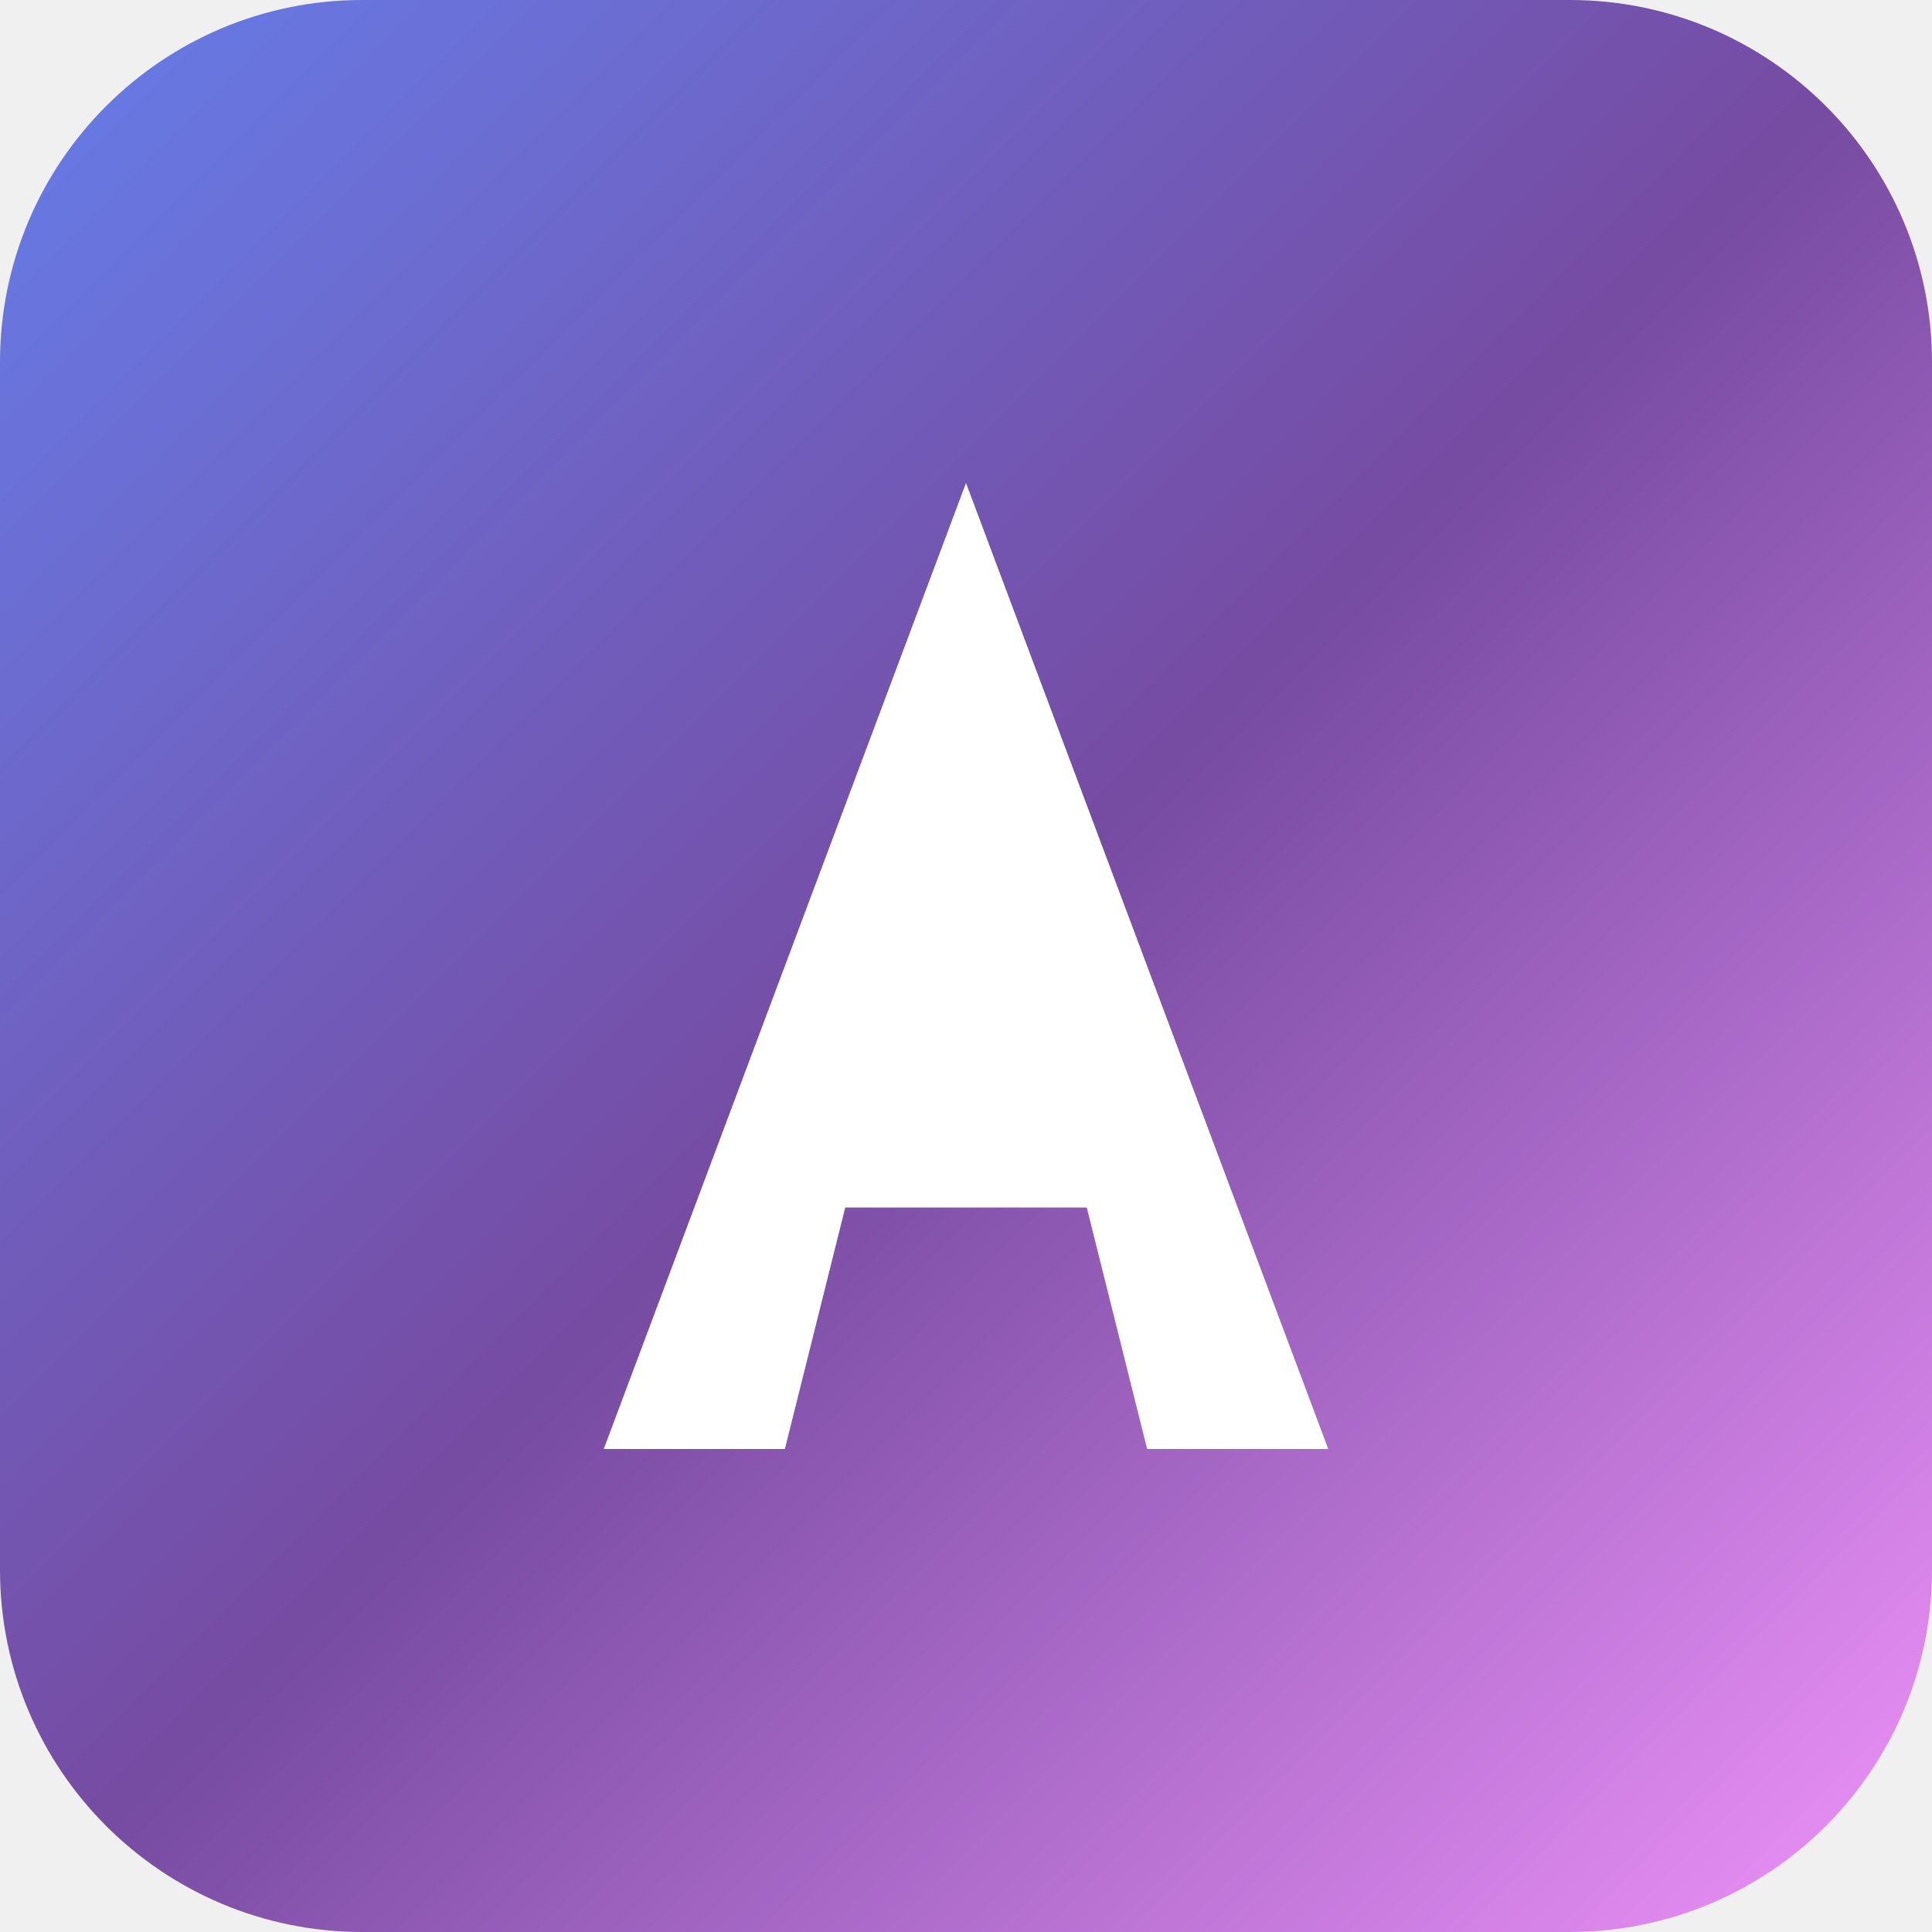
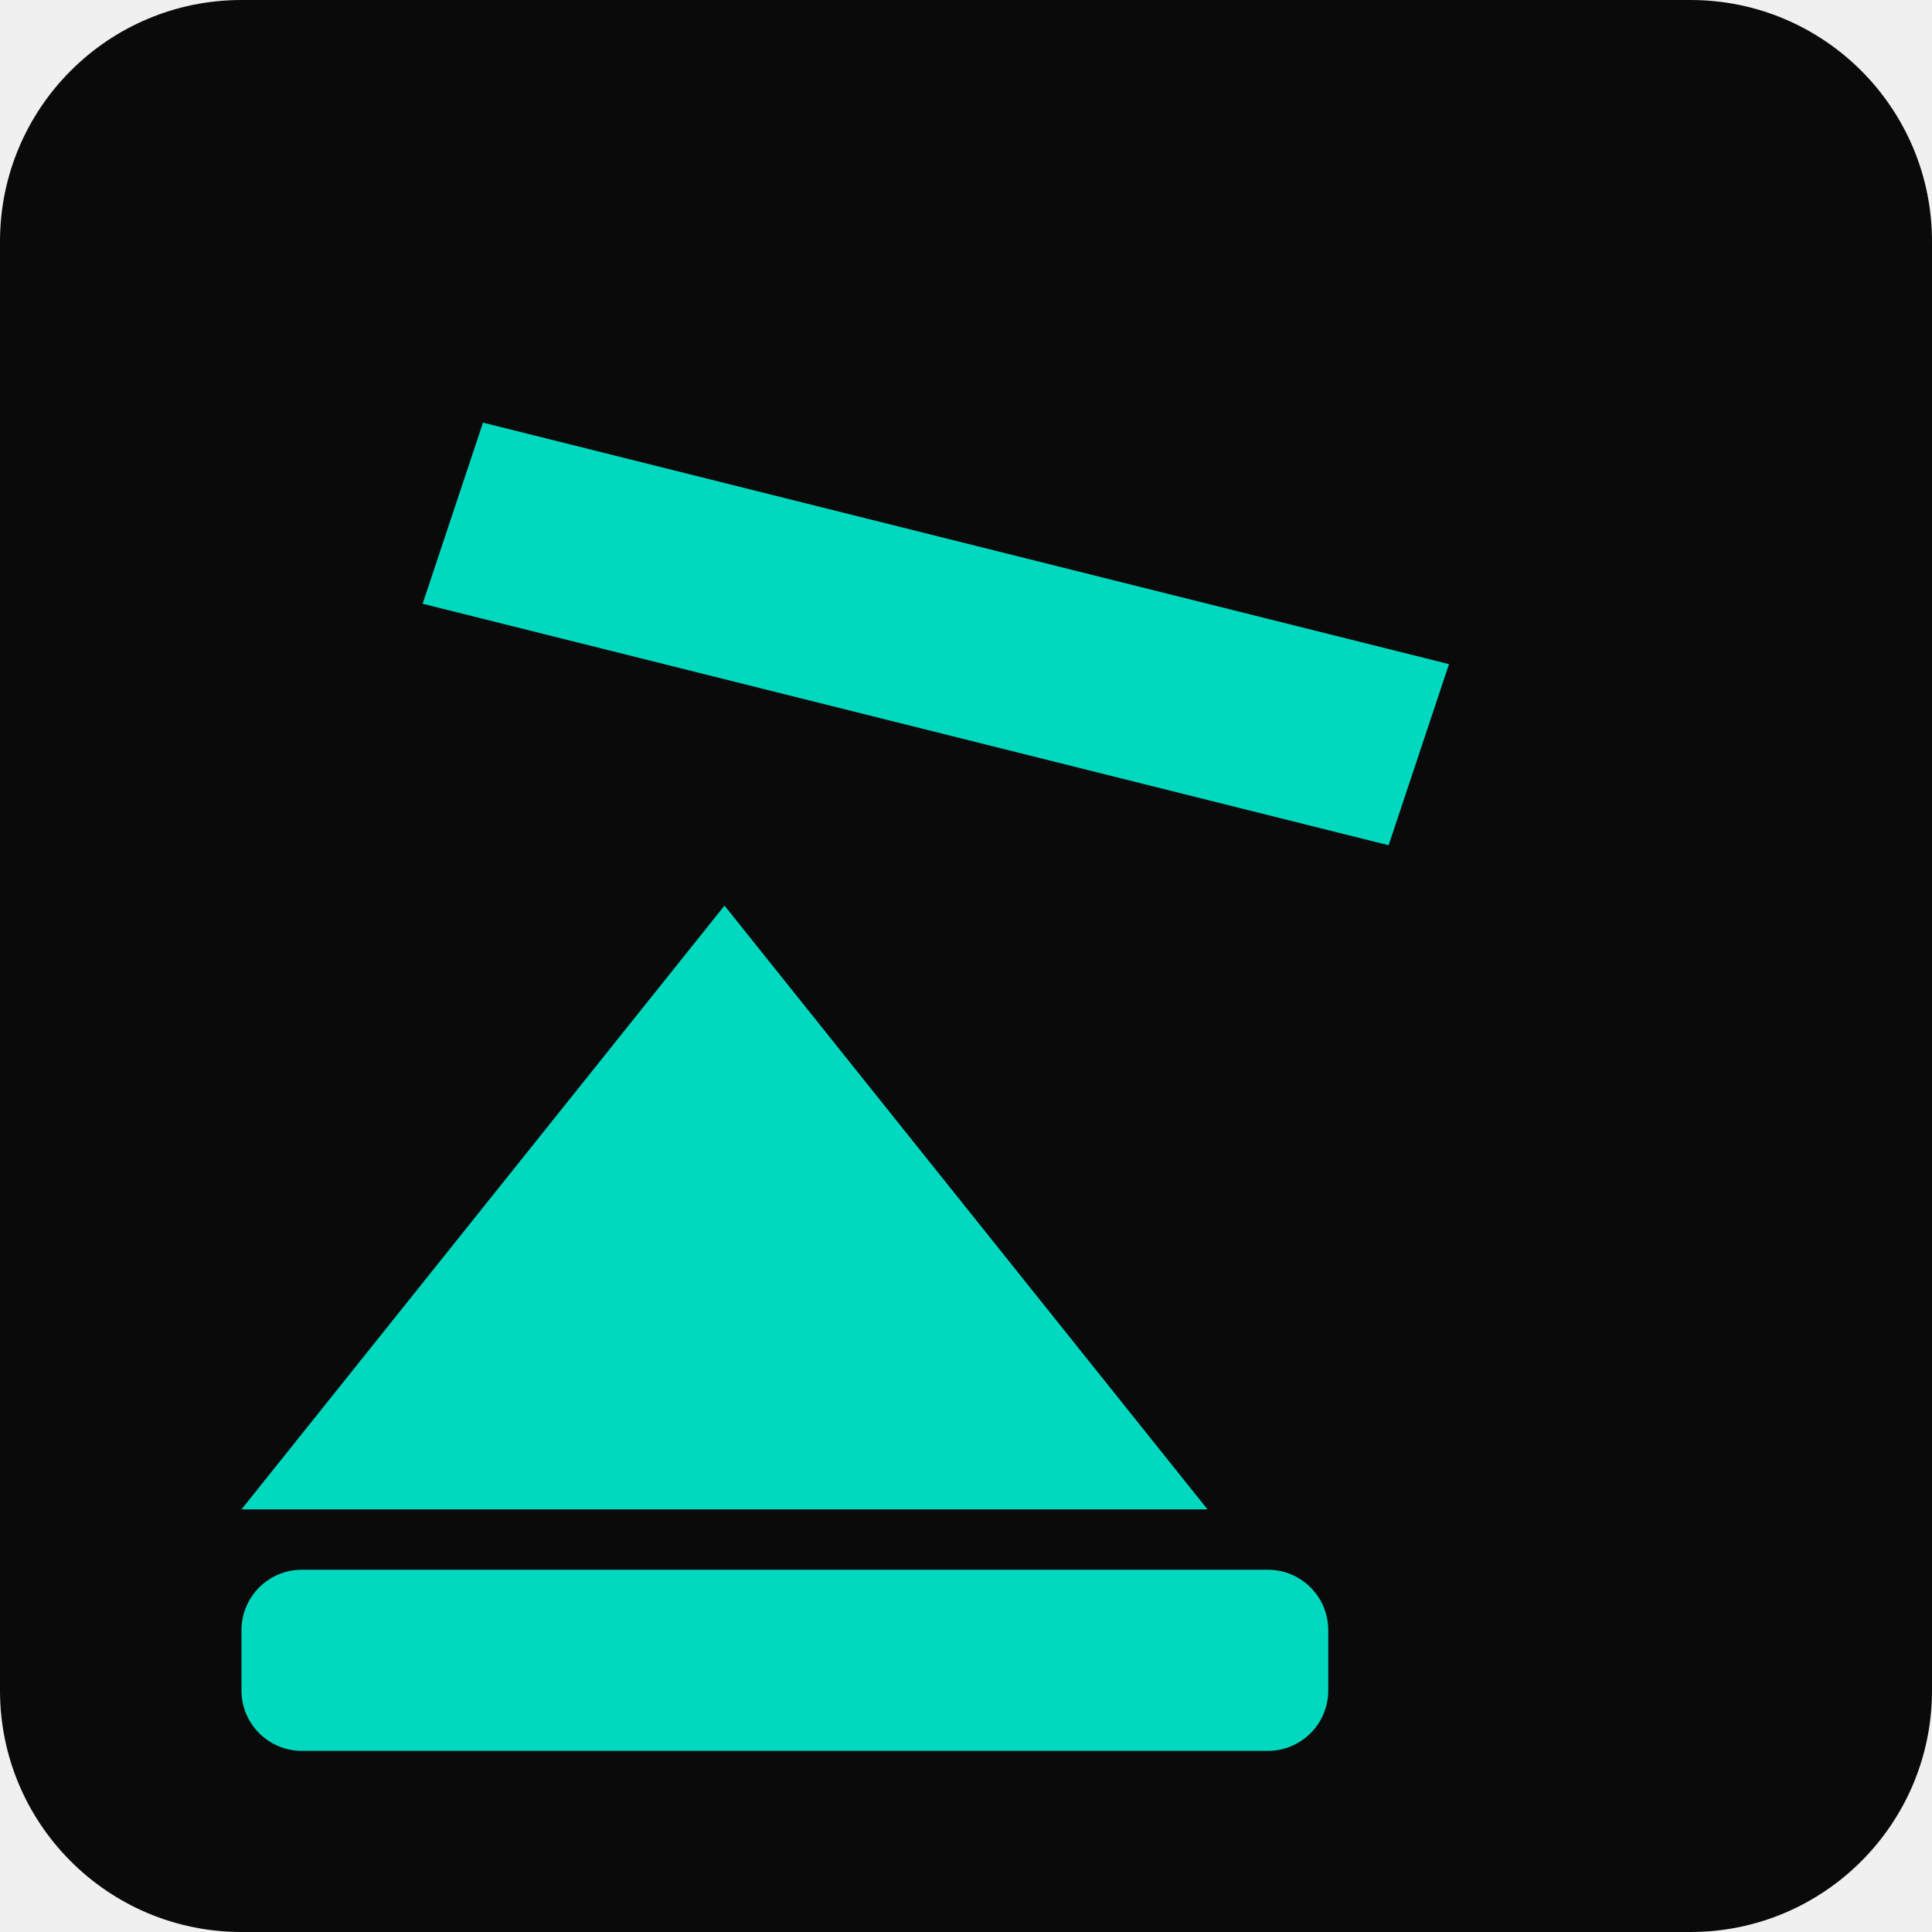
<svg xmlns="http://www.w3.org/2000/svg" viewBox="0 0 32 32" width="32" height="32">
-   <defs>
-     <linearGradient id="favGradient" x1="0%" y1="0%" x2="100%" y2="100%">
-       <stop offset="0%" style="stop-color:#667eea;stop-opacity:1" />
-       <stop offset="50%" style="stop-color:#764ba2;stop-opacity:1" />
-       <stop offset="100%" style="stop-color:#f093fb;stop-opacity:1" />
-     </linearGradient>
-   </defs>
-   <rect width="32" height="32" rx="6" fill="url(#favGradient)" />
-   <path d="M16 8 L10 24 L13 24 L14 20 L18 20 L19 24 L22 24 L16 8 Z M15 17 L17 17 L16 13 Z" fill="white" />
+   <rect width="32" height="32" fill="#0a0a0a" rx="4" />
+   <g transform="translate(6, 6)">
+     <path d="M 2 1 L 18 5 L 17 8 L 1 4 Z" fill="#00D9C0" stroke="none" />
+     <path d="M 6 9 L 14 19 L -2 19 Z" fill="#00D9C0" stroke="none" />
+     <rect x="-2" y="20" width="18" height="3" rx="1" fill="#00D9C0" />
+   </g>
</svg>
